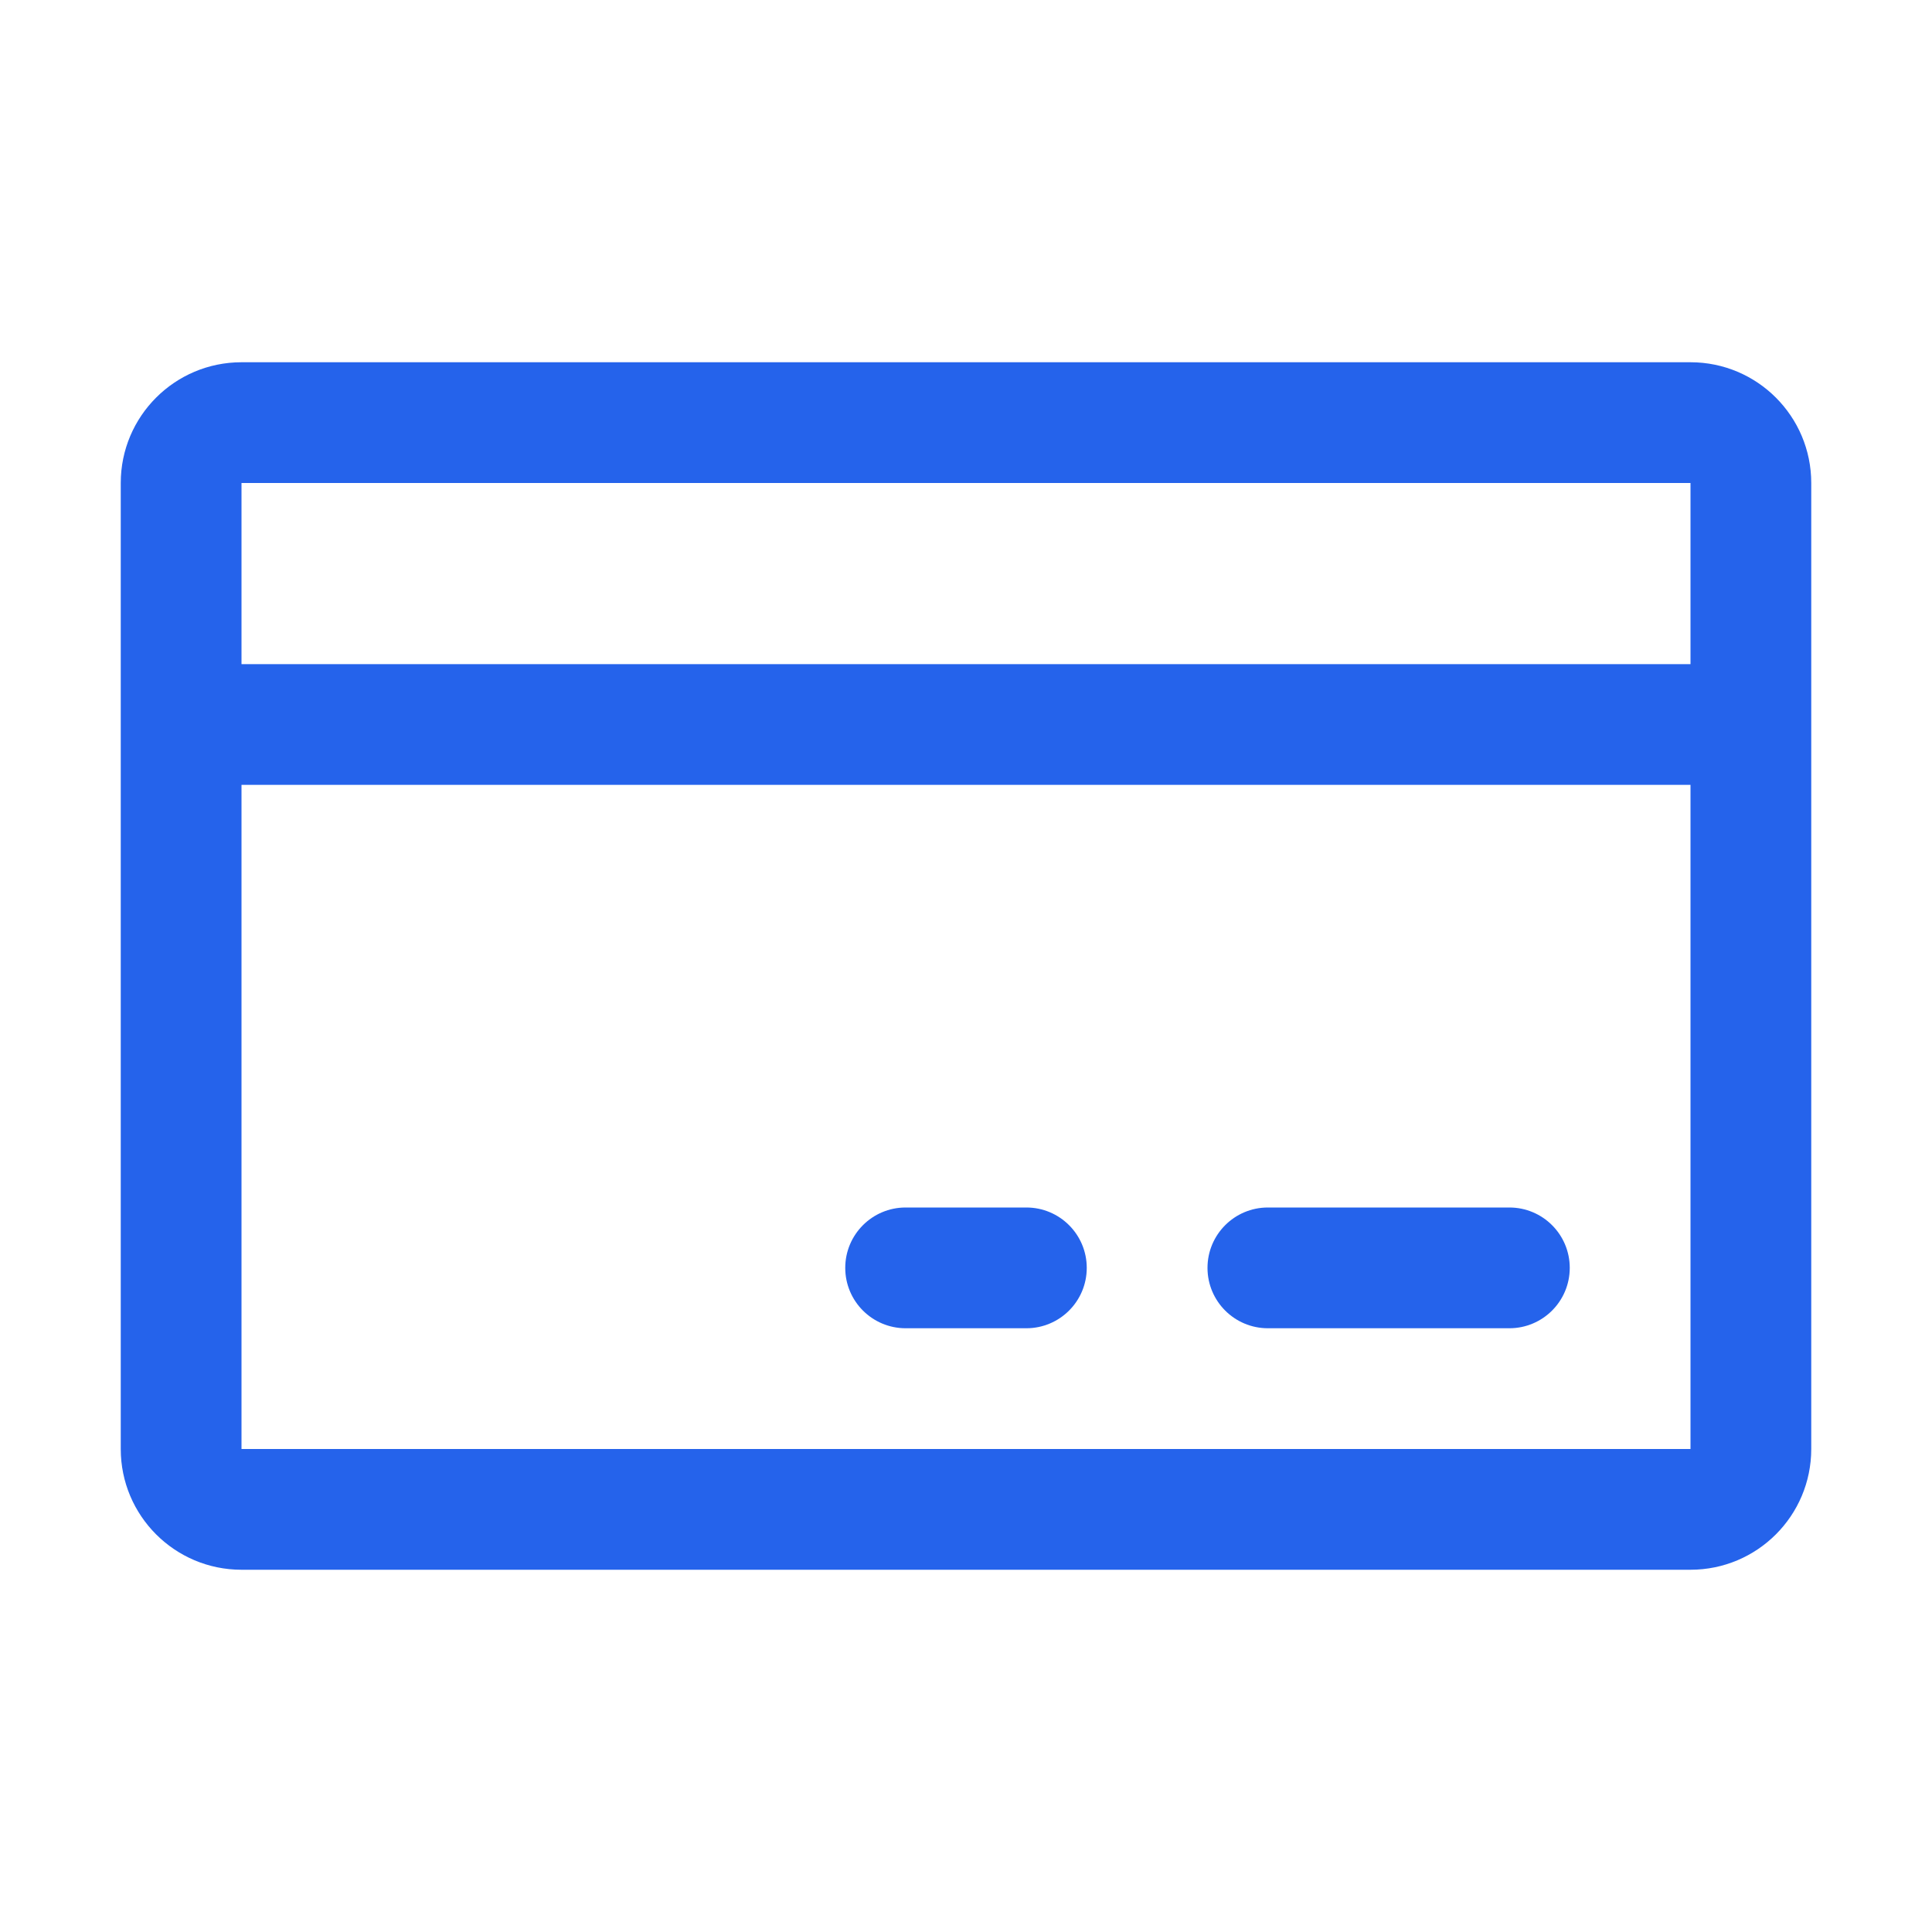
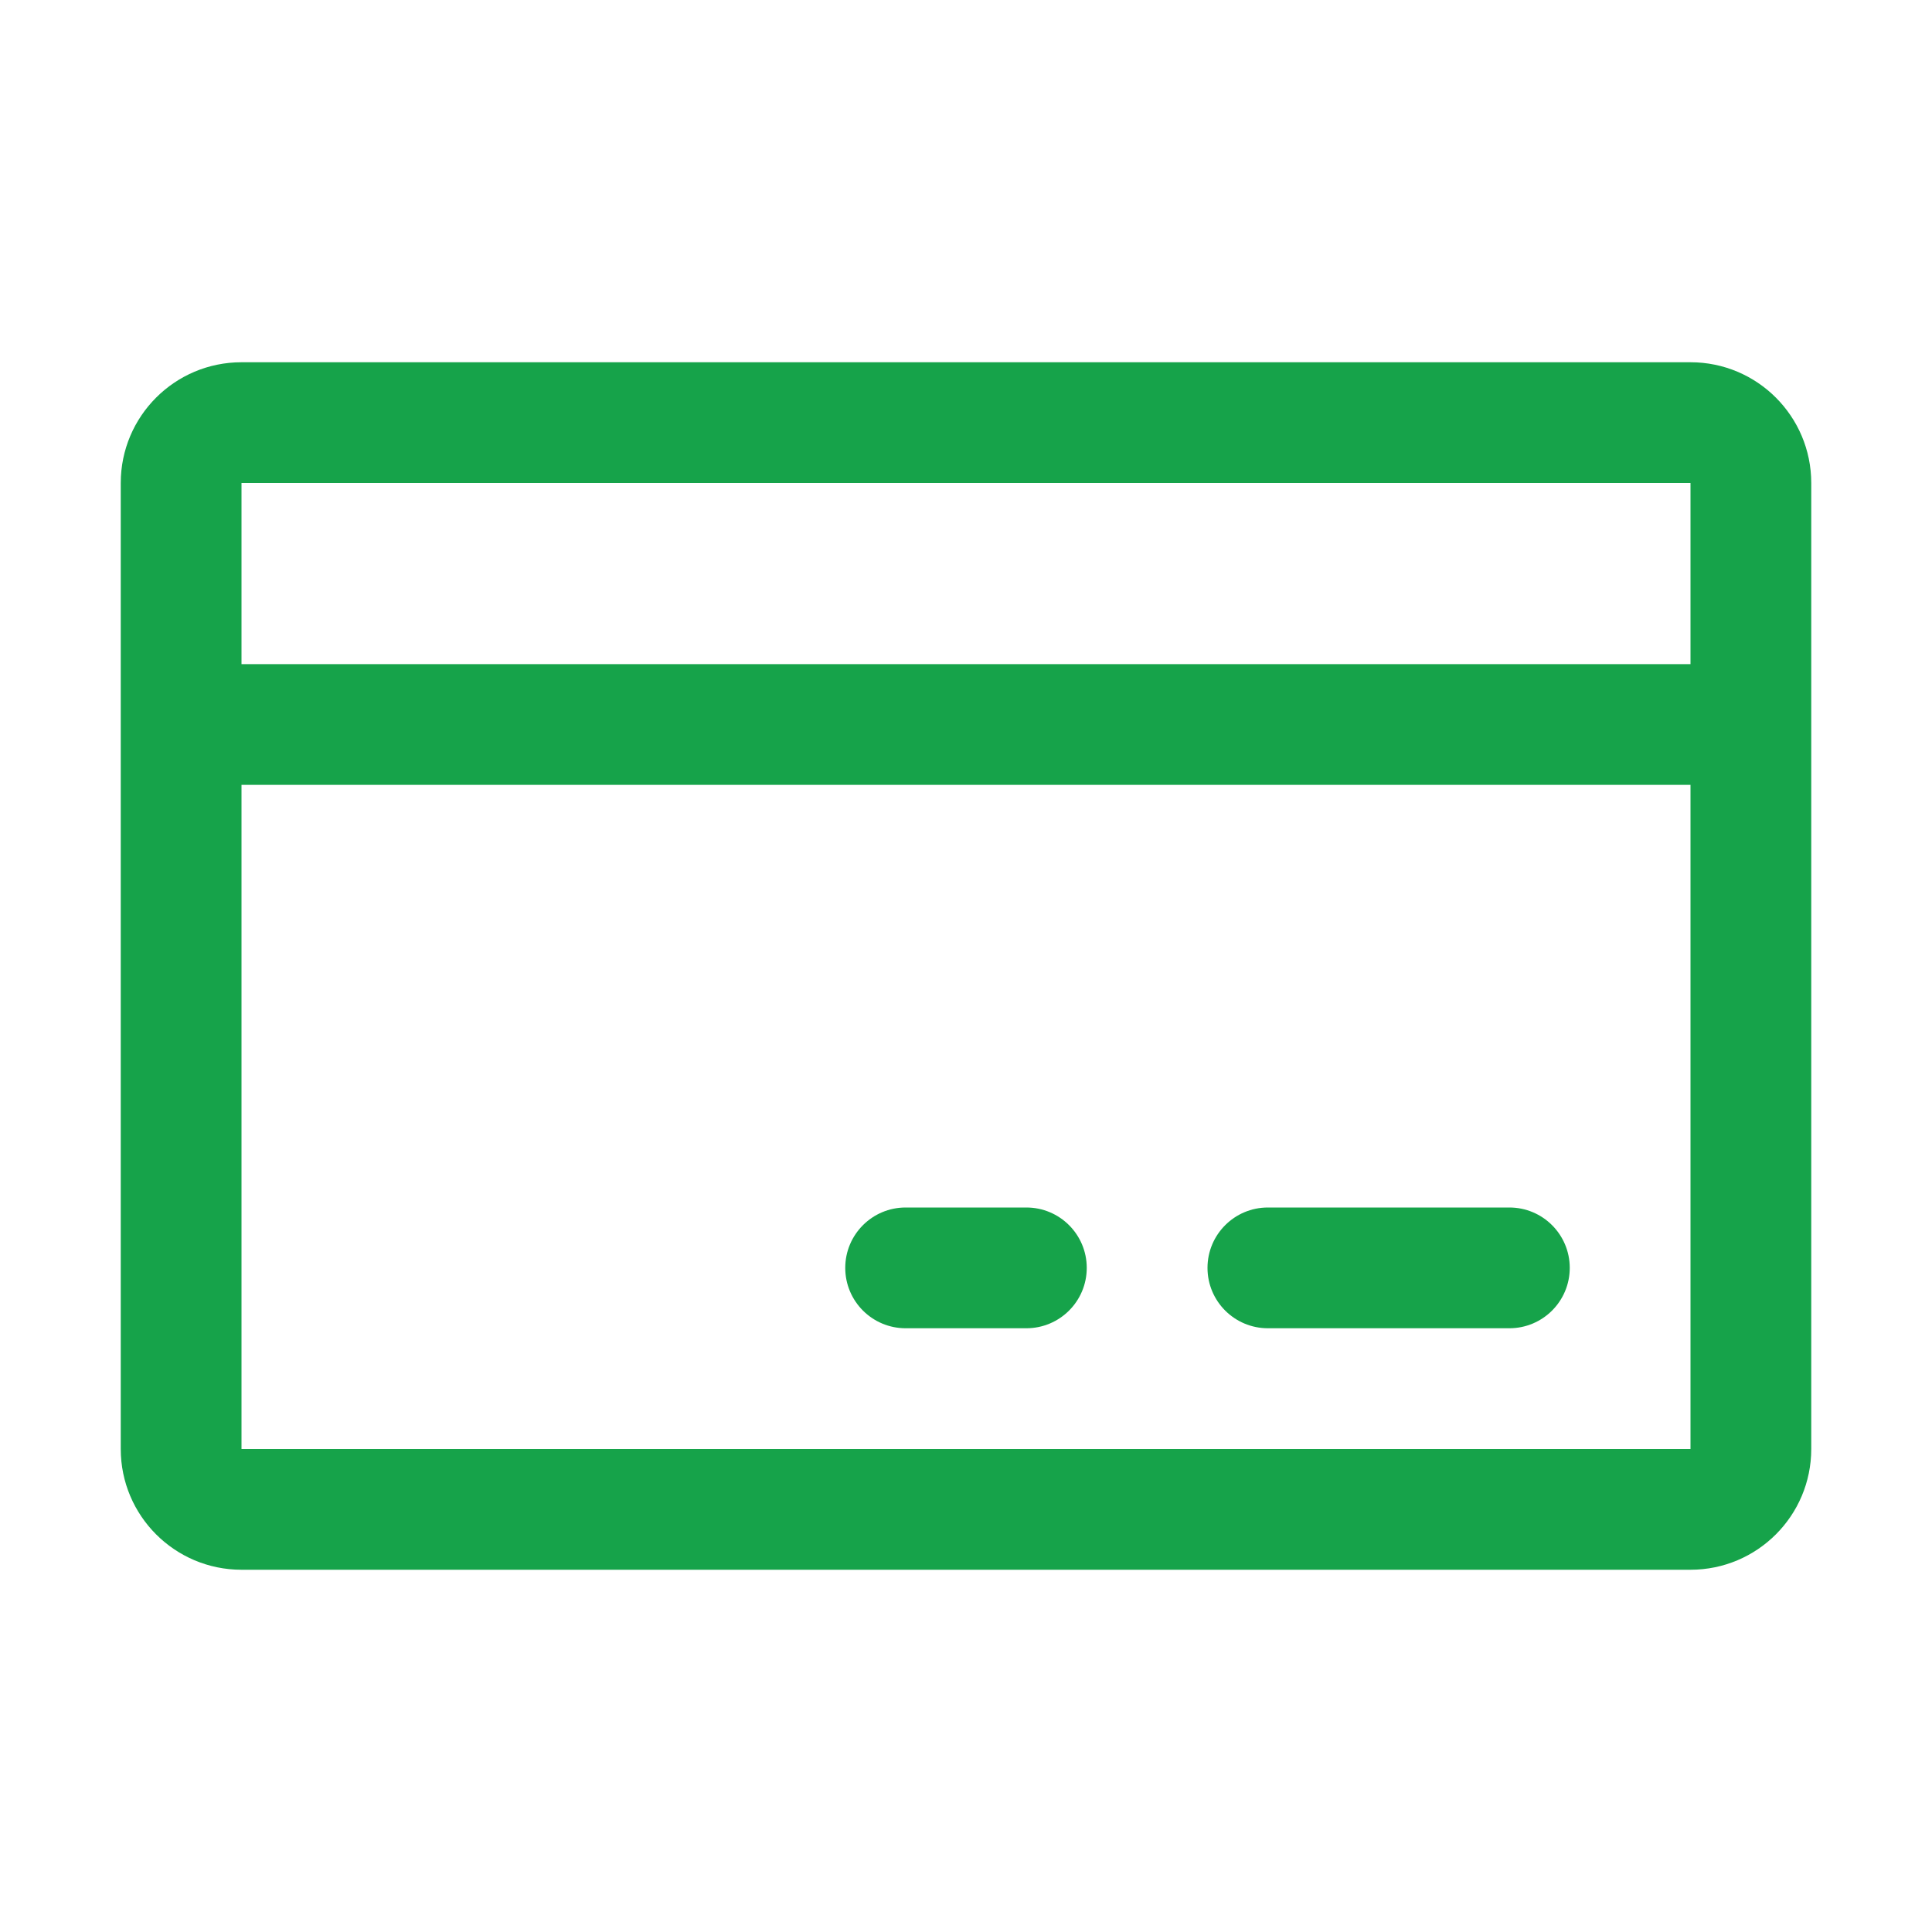
- <svg xmlns="http://www.w3.org/2000/svg" viewBox="0 0 256 256" fill="#2563eb">
+ <svg xmlns="http://www.w3.org/2000/svg" viewBox="0 0 256 256" fill="#16a34a">
  <path d="M224,48H32A16,16,0,0,0,16,64V192a16,16,0,0,0,16,16H224a16,16,0,0,0,16-16V64A16,16,0,0,0,224,48Zm0,16V88H32V64Zm0,128H32V104H224v88Zm-16-24a8,8,0,0,1-8,8H168a8,8,0,0,1,0-16h32A8,8,0,0,1,208,168Zm-64,0a8,8,0,0,1-8,8H120a8,8,0,0,1,0-16h16A8,8,0,0,1,144,168Z" />
</svg>
